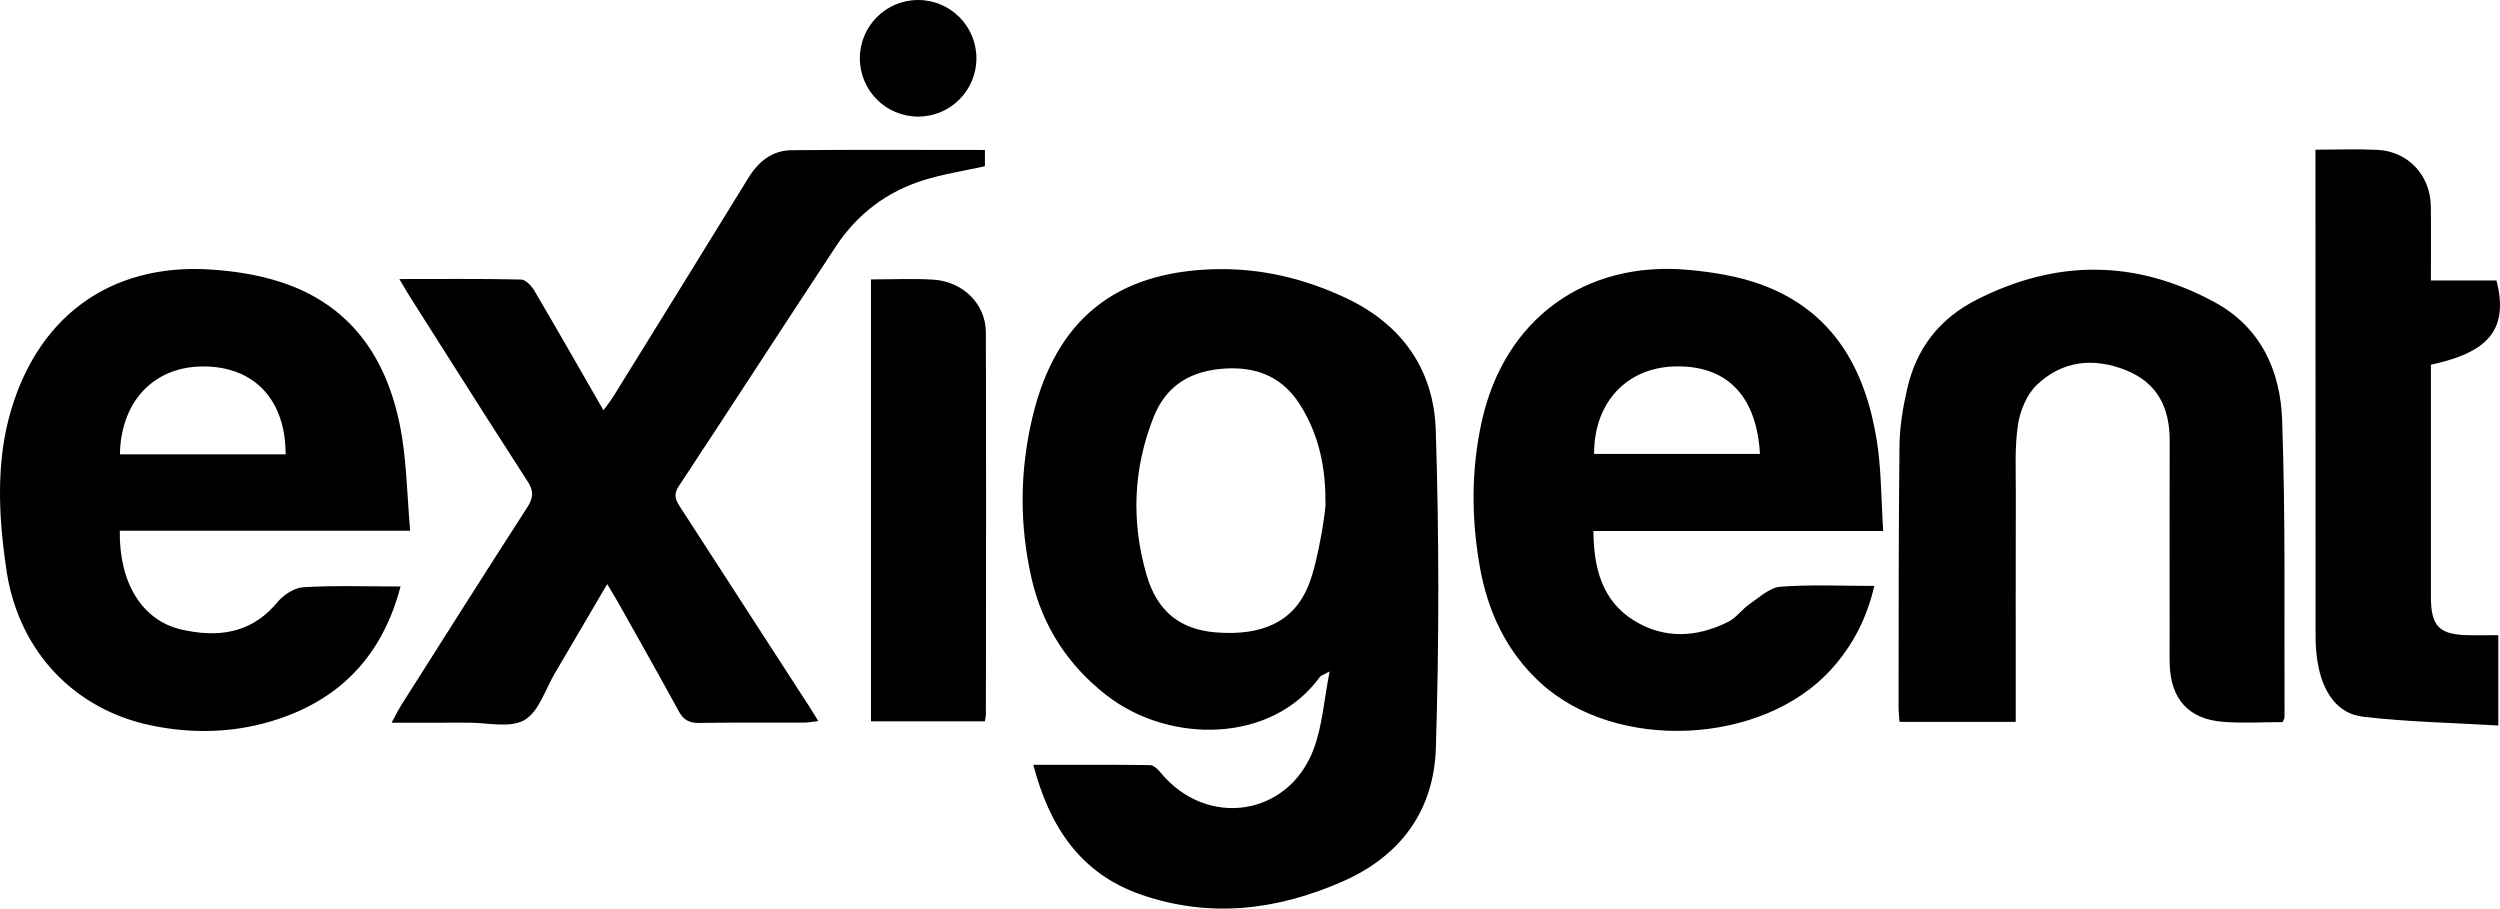
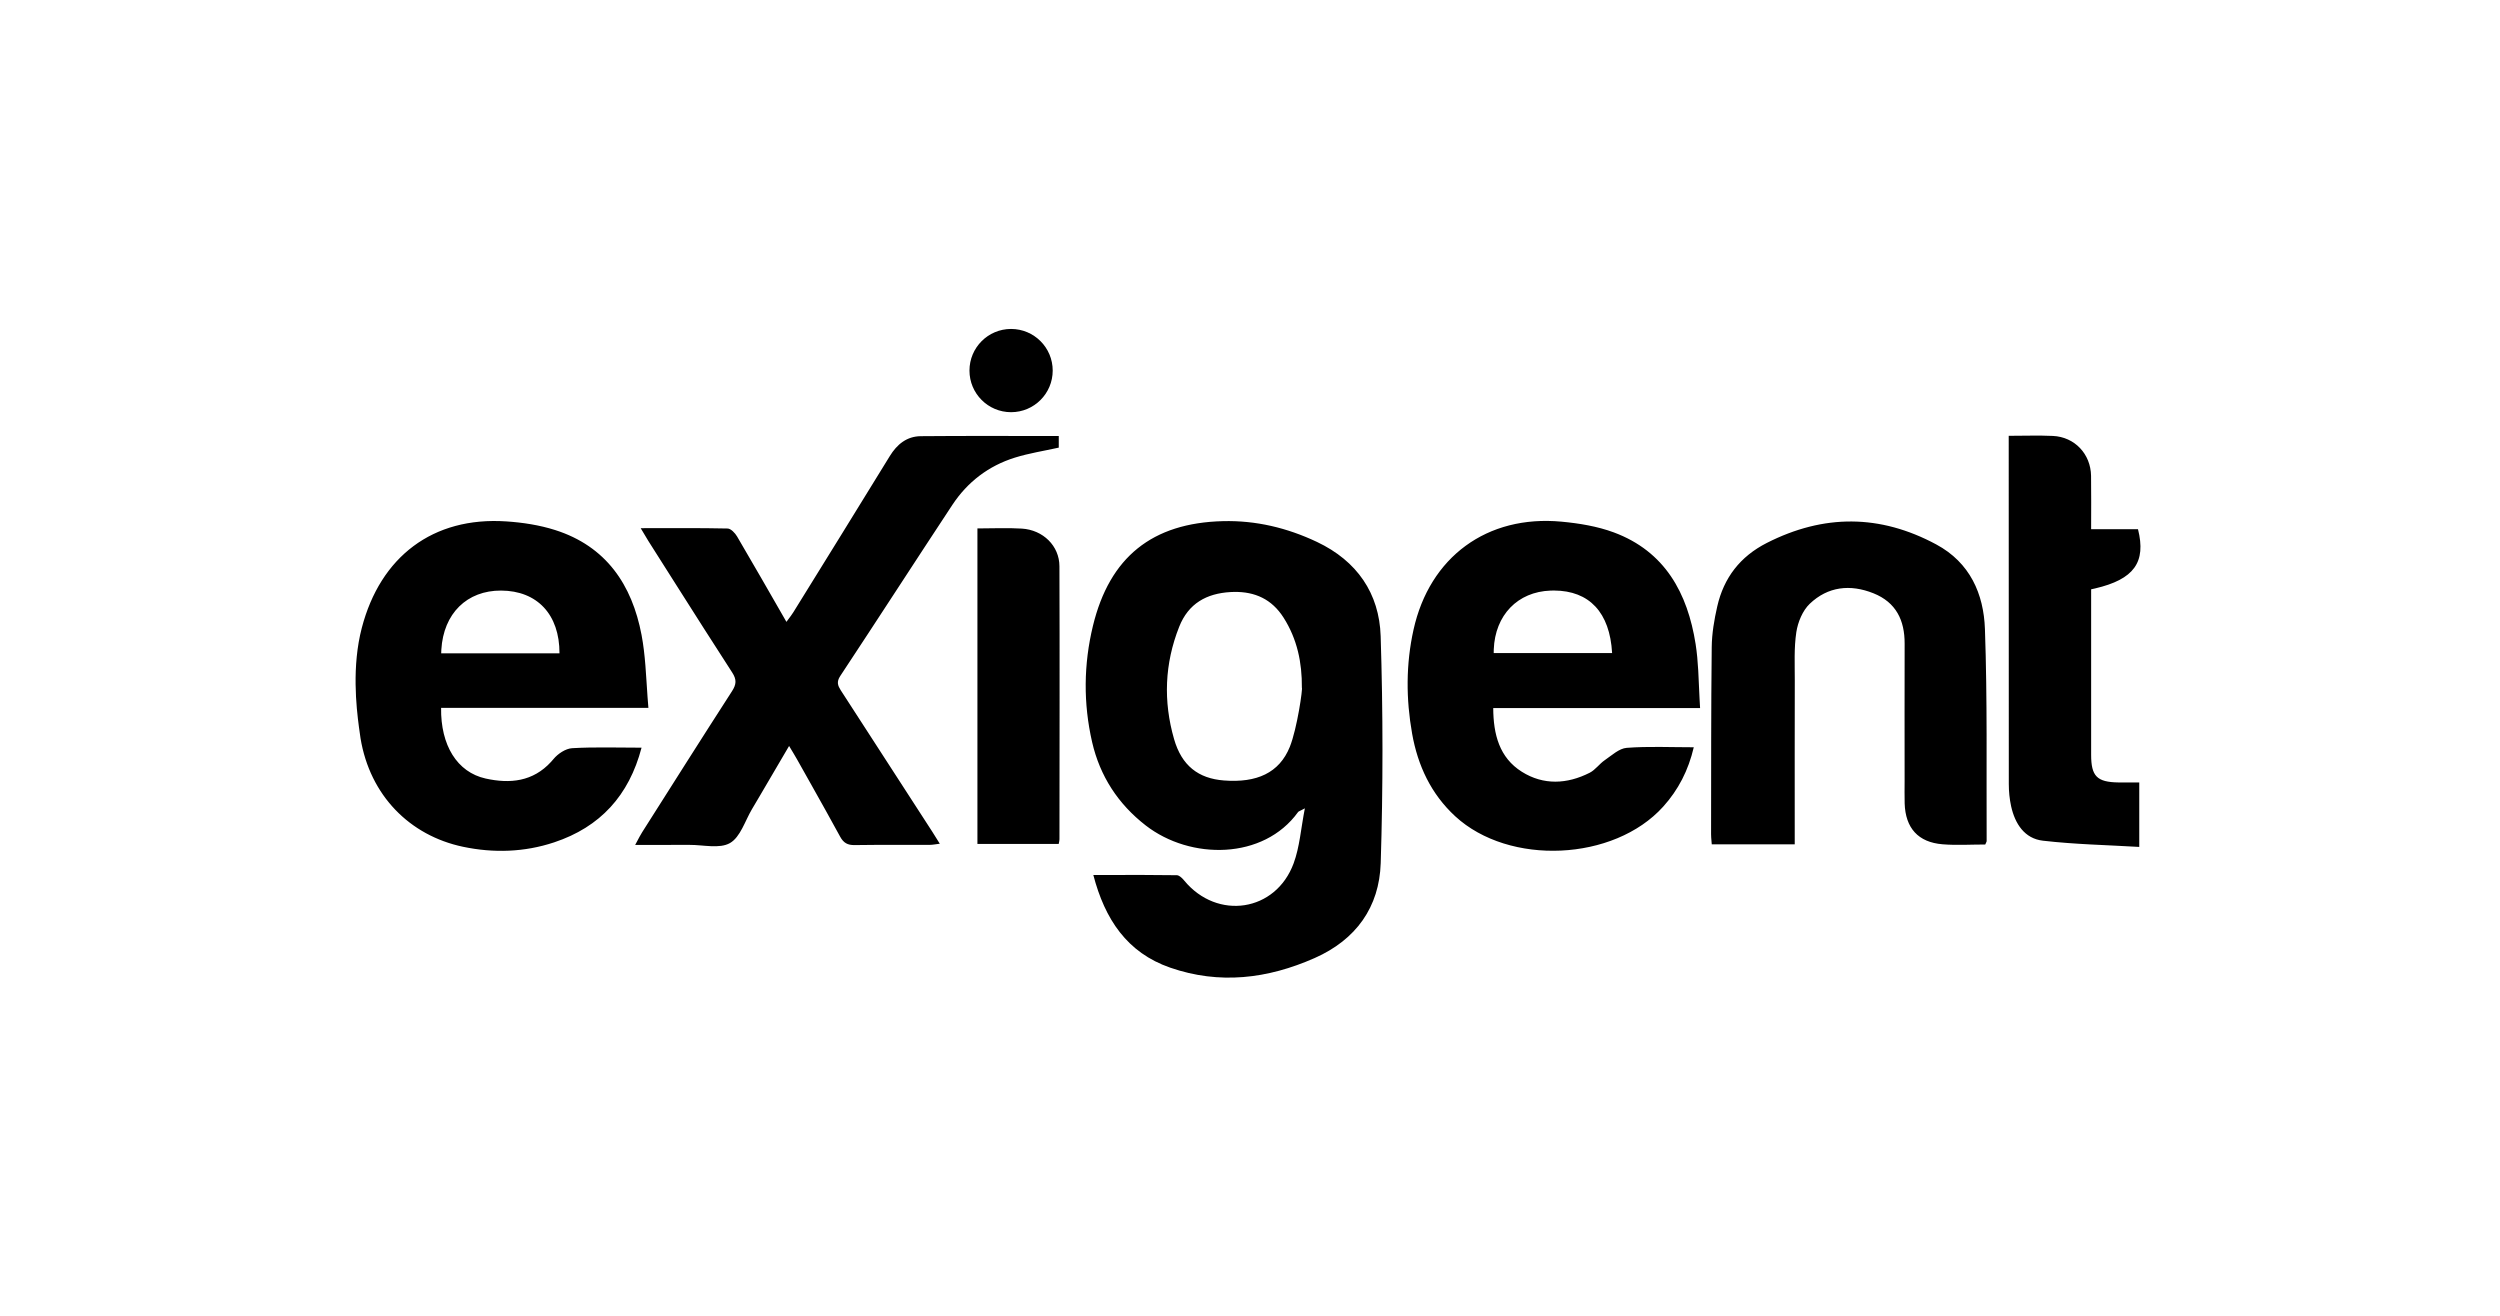
- <svg xmlns="http://www.w3.org/2000/svg" width="135.723" height="49.326" viewBox="0 0 135.723 49.326" fill="none">
-   <g id="Vector">
-     <path fill-rule="evenodd" clip-rule="evenodd" d="M65.953 14.615C68.459 14.552 70.829 15.119 73.106 16.196C76.155 17.641 77.843 20.111 77.947 23.358C78.129 29.107 78.131 34.871 77.951 40.62C77.846 43.956 76.087 46.44 72.927 47.837C69.342 49.422 65.686 49.862 61.946 48.568C58.655 47.429 56.973 44.876 56.098 41.52L59.944 41.519C60.783 41.521 61.616 41.526 62.449 41.538C62.608 41.541 62.792 41.702 62.935 41.858L63.014 41.951C65.527 44.988 69.971 44.326 71.331 40.631C71.789 39.389 71.879 38.012 72.183 36.452L71.948 36.575C71.759 36.67 71.697 36.694 71.664 36.739C69.042 40.376 63.489 40.397 60.08 37.752C57.981 36.123 56.601 34.001 56.006 31.416C55.332 28.474 55.358 25.508 56.069 22.574C57.339 17.348 60.573 14.75 65.953 14.615ZM0.473 22.729C1.886 17.321 5.873 14.262 11.457 14.634C12.707 14.717 13.984 14.912 15.174 15.291C19.049 16.524 21.021 19.448 21.745 23.266C22.034 24.79 22.085 26.357 22.201 27.99L22.266 28.812H6.503C6.461 31.652 7.719 33.705 9.887 34.186C11.748 34.6 13.49 34.419 14.864 32.918L15.05 32.705C15.382 32.301 15.973 31.908 16.467 31.879C18.188 31.779 19.919 31.84 21.745 31.84C20.794 35.475 18.598 37.877 15.1 39.039C12.836 39.791 10.497 39.866 8.166 39.375C4.118 38.52 1.092 35.478 0.375 31.12L0.254 30.261C0.053 28.74 -0.291 25.652 0.473 22.729ZM80.446 22.869C81.668 17.347 86.033 14.124 91.701 14.654C93.042 14.78 94.419 15.005 95.672 15.469C99.569 16.917 101.286 20.087 101.896 23.96C102.105 25.287 102.122 26.644 102.195 28.094L102.236 28.827H86.507C86.516 30.835 86.974 32.599 88.684 33.673C90.329 34.707 92.124 34.619 93.842 33.747C94.273 33.528 94.578 33.07 94.987 32.791C95.518 32.428 96.079 31.897 96.657 31.853C98.315 31.727 99.99 31.809 101.756 31.809C101.348 33.56 100.584 35.047 99.425 36.33C95.682 40.474 87.72 40.84 83.616 37.056C81.775 35.358 80.77 33.2 80.34 30.78C79.873 28.146 79.862 25.5 80.446 22.869ZM125.704 8.126C126.919 8.126 127.994 8.085 129.065 8.135C130.72 8.214 131.938 9.505 131.966 11.169C131.976 11.829 131.978 12.489 131.976 13.161L131.971 15.225H135.534C136.169 17.744 135.232 19.042 132.265 19.733L131.972 19.798V32.38C131.972 34.013 132.414 34.46 134.046 34.484L134.425 34.488L135.631 34.485V39.387C133.179 39.241 130.726 39.195 128.302 38.913C126.907 38.752 126.182 37.624 125.887 36.294C125.767 35.743 125.711 35.166 125.711 34.601L125.704 8.126ZM42.981 8.154C44.719 8.138 46.457 8.135 48.203 8.136L53.47 8.142V9.024C52.33 9.278 51.202 9.45 50.128 9.786C48.13 10.411 46.528 11.636 45.376 13.382C42.522 17.71 39.709 22.068 36.851 26.394C36.556 26.841 36.675 27.13 36.887 27.467L43.858 38.239C44.031 38.504 44.193 38.772 44.424 39.144L44.006 39.201C43.881 39.218 43.767 39.23 43.653 39.231L39.855 39.229C39.222 39.231 38.589 39.236 37.956 39.247C37.412 39.257 37.105 39.082 36.845 38.605C36.13 37.291 35.399 35.986 34.666 34.681L33.566 32.724C33.4 32.428 33.221 32.141 32.964 31.71L30.695 35.579C30.51 35.892 30.326 36.205 30.14 36.517C29.611 37.413 29.258 38.641 28.468 39.093C27.674 39.546 26.438 39.226 25.395 39.232C24.067 39.24 22.741 39.235 21.26 39.235L21.59 38.616C21.657 38.494 21.722 38.38 21.791 38.27C24.061 34.691 26.325 31.109 28.621 27.549C28.958 27.028 28.989 26.665 28.637 26.123C27.206 23.912 25.792 21.689 24.381 19.463L22.264 16.125C22.099 15.863 21.944 15.592 21.679 15.149L25.05 15.144C26.145 15.144 27.217 15.151 28.289 15.175C28.538 15.181 28.855 15.518 29.008 15.778C30.256 17.898 31.473 20.035 32.761 22.273L33.107 21.807C33.174 21.715 33.236 21.627 33.291 21.537C35.738 17.585 38.188 13.635 40.618 9.674C41.172 8.769 41.917 8.164 42.981 8.154ZM107.312 16.271C111.638 14.074 115.914 14.083 120.193 16.385C122.766 17.769 123.802 20.152 123.896 22.818C124.085 28.187 124.002 33.565 124.026 38.94C124.027 38.997 123.981 39.055 123.92 39.203C122.822 39.203 121.744 39.274 120.677 39.187C118.817 39.037 117.851 37.951 117.792 36.08C117.775 35.51 117.788 34.941 117.788 34.371C117.787 30.892 117.78 27.413 117.79 23.935C117.797 22.154 117.141 20.79 115.419 20.1C113.652 19.392 111.953 19.583 110.574 20.899C110.033 21.417 109.672 22.29 109.555 23.051C109.371 24.258 109.44 25.508 109.437 26.742L109.431 32.387L109.433 39.188H103.123L103.081 38.667C103.076 38.584 103.072 38.503 103.072 38.422C103.08 33.678 103.068 28.934 103.121 24.19C103.133 23.159 103.31 22.11 103.541 21.1C104.039 18.92 105.279 17.305 107.312 16.271ZM47.285 15.169C48.455 15.169 49.561 15.113 50.66 15.181C52.281 15.282 53.517 16.499 53.521 18.043C53.544 24.964 53.529 31.885 53.523 38.807C53.523 38.853 53.517 38.9 53.506 38.955L53.466 39.159H47.285V15.169ZM66.806 19.997L66.526 20.007C64.707 20.113 63.329 20.871 62.626 22.649C61.516 25.454 61.41 28.312 62.238 31.187C62.817 33.203 64.077 34.184 66.033 34.334C68.519 34.526 70.238 33.762 71.038 31.78C71.603 30.373 72.034 27.297 71.956 27.278C71.973 25.378 71.603 23.585 70.566 21.954C69.668 20.542 68.381 19.973 66.806 19.997ZM11.068 19.894C8.47 19.881 6.683 21.635 6.521 24.386L6.51 24.665H15.505C15.511 21.704 13.805 19.908 11.068 19.894ZM91.134 19.891L90.862 19.896C88.367 19.985 86.647 21.755 86.547 24.371L86.543 24.645H95.546C95.373 21.551 93.812 19.903 91.134 19.891Z" fill="currentColor" />
-     <path fill-rule="evenodd" clip-rule="evenodd" d="M53.009 3.165C53.009 4.913 51.592 6.33 49.843 6.33C48.096 6.33 46.68 4.913 46.68 3.165C46.68 1.417 48.096 0 49.843 0C51.592 0 53.009 1.417 53.009 3.165Z" fill="currentColor" />
-   </g>
+ <svg xmlns="http://www.w3.org/2000/svg" width="190" height="100" viewBox="0 0 190 100" fill="none">
+   <svg x="27" y="25" width="135.7" height="49.3" viewBox="0 0 135.723 49.326" preserveAspectRatio="xMidYMid meet">
+     <g id="Vector">
+       <path fill-rule="evenodd" clip-rule="evenodd" d="M65.953 14.615C68.459 14.552 70.829 15.119 73.106 16.196C76.155 17.641 77.843 20.111 77.947 23.358C78.129 29.107 78.131 34.871 77.951 40.62C77.846 43.956 76.087 46.44 72.927 47.837C69.342 49.422 65.686 49.862 61.946 48.568C58.655 47.429 56.973 44.876 56.098 41.52L59.944 41.519C60.783 41.521 61.616 41.526 62.449 41.538C62.608 41.541 62.792 41.702 62.935 41.858L63.014 41.951C65.527 44.988 69.971 44.326 71.331 40.631C71.789 39.389 71.879 38.012 72.183 36.452L71.948 36.575C71.759 36.67 71.697 36.694 71.664 36.739C69.042 40.376 63.489 40.397 60.08 37.752C57.981 36.123 56.601 34.001 56.006 31.416C55.332 28.474 55.358 25.508 56.069 22.574C57.339 17.348 60.573 14.75 65.953 14.615ZM0.473 22.729C1.886 17.321 5.873 14.262 11.457 14.634C12.707 14.717 13.984 14.912 15.174 15.291C19.049 16.524 21.021 19.448 21.745 23.266C22.034 24.79 22.085 26.357 22.201 27.99L22.266 28.812H6.503C6.461 31.652 7.719 33.705 9.887 34.186C11.748 34.6 13.49 34.419 14.864 32.918L15.05 32.705C15.382 32.301 15.973 31.908 16.467 31.879C18.188 31.779 19.919 31.84 21.745 31.84C20.794 35.475 18.598 37.877 15.1 39.039C12.836 39.791 10.497 39.866 8.166 39.375C4.118 38.52 1.092 35.478 0.375 31.12L0.254 30.261C0.053 28.74 -0.291 25.652 0.473 22.729ZM80.446 22.869C81.668 17.347 86.033 14.124 91.701 14.654C93.042 14.78 94.419 15.005 95.672 15.469C99.569 16.917 101.286 20.087 101.896 23.96C102.105 25.287 102.122 26.644 102.195 28.094L102.236 28.827H86.507C86.516 30.835 86.974 32.599 88.684 33.673C90.329 34.707 92.124 34.619 93.842 33.747C94.273 33.528 94.578 33.07 94.987 32.791C95.518 32.428 96.079 31.897 96.657 31.853C98.315 31.727 99.99 31.809 101.756 31.809C101.348 33.56 100.584 35.047 99.425 36.33C95.682 40.474 87.72 40.84 83.616 37.056C81.775 35.358 80.77 33.2 80.34 30.78C79.873 28.146 79.862 25.5 80.446 22.869ZM125.704 8.126C126.919 8.126 127.994 8.085 129.065 8.135C130.72 8.214 131.938 9.505 131.966 11.169C131.976 11.829 131.978 12.489 131.976 13.161L131.971 15.225H135.534C136.169 17.744 135.232 19.042 132.265 19.733L131.972 19.798V32.38C131.972 34.013 132.414 34.46 134.046 34.484L134.425 34.488L135.631 34.485V39.387C133.179 39.241 130.726 39.195 128.302 38.913C126.907 38.752 126.182 37.624 125.887 36.294C125.767 35.743 125.711 35.166 125.711 34.601L125.704 8.126ZM42.981 8.154C44.719 8.138 46.457 8.135 48.203 8.136L53.47 8.142V9.024C52.33 9.278 51.202 9.45 50.128 9.786C48.13 10.411 46.528 11.636 45.376 13.382C42.522 17.71 39.709 22.068 36.851 26.394C36.556 26.841 36.675 27.13 36.887 27.467L43.858 38.239C44.031 38.504 44.193 38.772 44.424 39.144L44.006 39.201C43.881 39.218 43.767 39.23 43.653 39.231L39.855 39.229C39.222 39.231 38.589 39.236 37.956 39.247C37.412 39.257 37.105 39.082 36.845 38.605C36.13 37.291 35.399 35.986 34.666 34.681L33.566 32.724C33.4 32.428 33.221 32.141 32.964 31.71L30.695 35.579C30.51 35.892 30.326 36.205 30.14 36.517C29.611 37.413 29.258 38.641 28.468 39.093C27.674 39.546 26.438 39.226 25.395 39.232C24.067 39.24 22.741 39.235 21.26 39.235L21.59 38.616C21.657 38.494 21.722 38.38 21.791 38.27C24.061 34.691 26.325 31.109 28.621 27.549C28.958 27.028 28.989 26.665 28.637 26.123C27.206 23.912 25.792 21.689 24.381 19.463L22.264 16.125C22.099 15.863 21.944 15.592 21.679 15.149L25.05 15.144C26.145 15.144 27.217 15.151 28.289 15.175C28.538 15.181 28.855 15.518 29.008 15.778C30.256 17.898 31.473 20.035 32.761 22.273L33.107 21.807C33.174 21.715 33.236 21.627 33.291 21.537C35.738 17.585 38.188 13.635 40.618 9.674C41.172 8.769 41.917 8.164 42.981 8.154ZM107.312 16.271C111.638 14.074 115.914 14.083 120.193 16.385C122.766 17.769 123.802 20.152 123.896 22.818C124.085 28.187 124.002 33.565 124.026 38.94C124.027 38.997 123.981 39.055 123.92 39.203C122.822 39.203 121.744 39.274 120.677 39.187C118.817 39.037 117.851 37.951 117.792 36.08C117.775 35.51 117.788 34.941 117.788 34.371C117.787 30.892 117.78 27.413 117.79 23.935C117.797 22.154 117.141 20.79 115.419 20.1C113.652 19.392 111.953 19.583 110.574 20.899C110.033 21.417 109.672 22.29 109.555 23.051C109.371 24.258 109.44 25.508 109.437 26.742L109.431 32.387L109.433 39.188H103.123L103.081 38.667C103.076 38.584 103.072 38.503 103.072 38.422C103.08 33.678 103.068 28.934 103.121 24.19C103.133 23.159 103.31 22.11 103.541 21.1C104.039 18.92 105.279 17.305 107.312 16.271ZM47.285 15.169C48.455 15.169 49.561 15.113 50.66 15.181C52.281 15.282 53.517 16.499 53.521 18.043C53.544 24.964 53.529 31.885 53.523 38.807C53.523 38.853 53.517 38.9 53.506 38.955L53.466 39.159H47.285V15.169ZM66.806 19.997L66.526 20.007C64.707 20.113 63.329 20.871 62.626 22.649C61.516 25.454 61.41 28.312 62.238 31.187C62.817 33.203 64.077 34.184 66.033 34.334C68.519 34.526 70.238 33.762 71.038 31.78C71.603 30.373 72.034 27.297 71.956 27.278C71.973 25.378 71.603 23.585 70.566 21.954C69.668 20.542 68.381 19.973 66.806 19.997ZM11.068 19.894C8.47 19.881 6.683 21.635 6.521 24.386L6.51 24.665H15.505C15.511 21.704 13.805 19.908 11.068 19.894ZM91.134 19.891L90.862 19.896C88.367 19.985 86.647 21.755 86.547 24.371L86.543 24.645H95.546C95.373 21.551 93.812 19.903 91.134 19.891Z" fill="currentColor" />
+       <path fill-rule="evenodd" clip-rule="evenodd" d="M53.009 3.165C53.009 4.913 51.592 6.33 49.843 6.33C48.096 6.33 46.68 4.913 46.68 3.165C46.68 1.417 48.096 0 49.843 0C51.592 0 53.009 1.417 53.009 3.165Z" fill="currentColor" />
+     </g>
+   </svg>
</svg>
